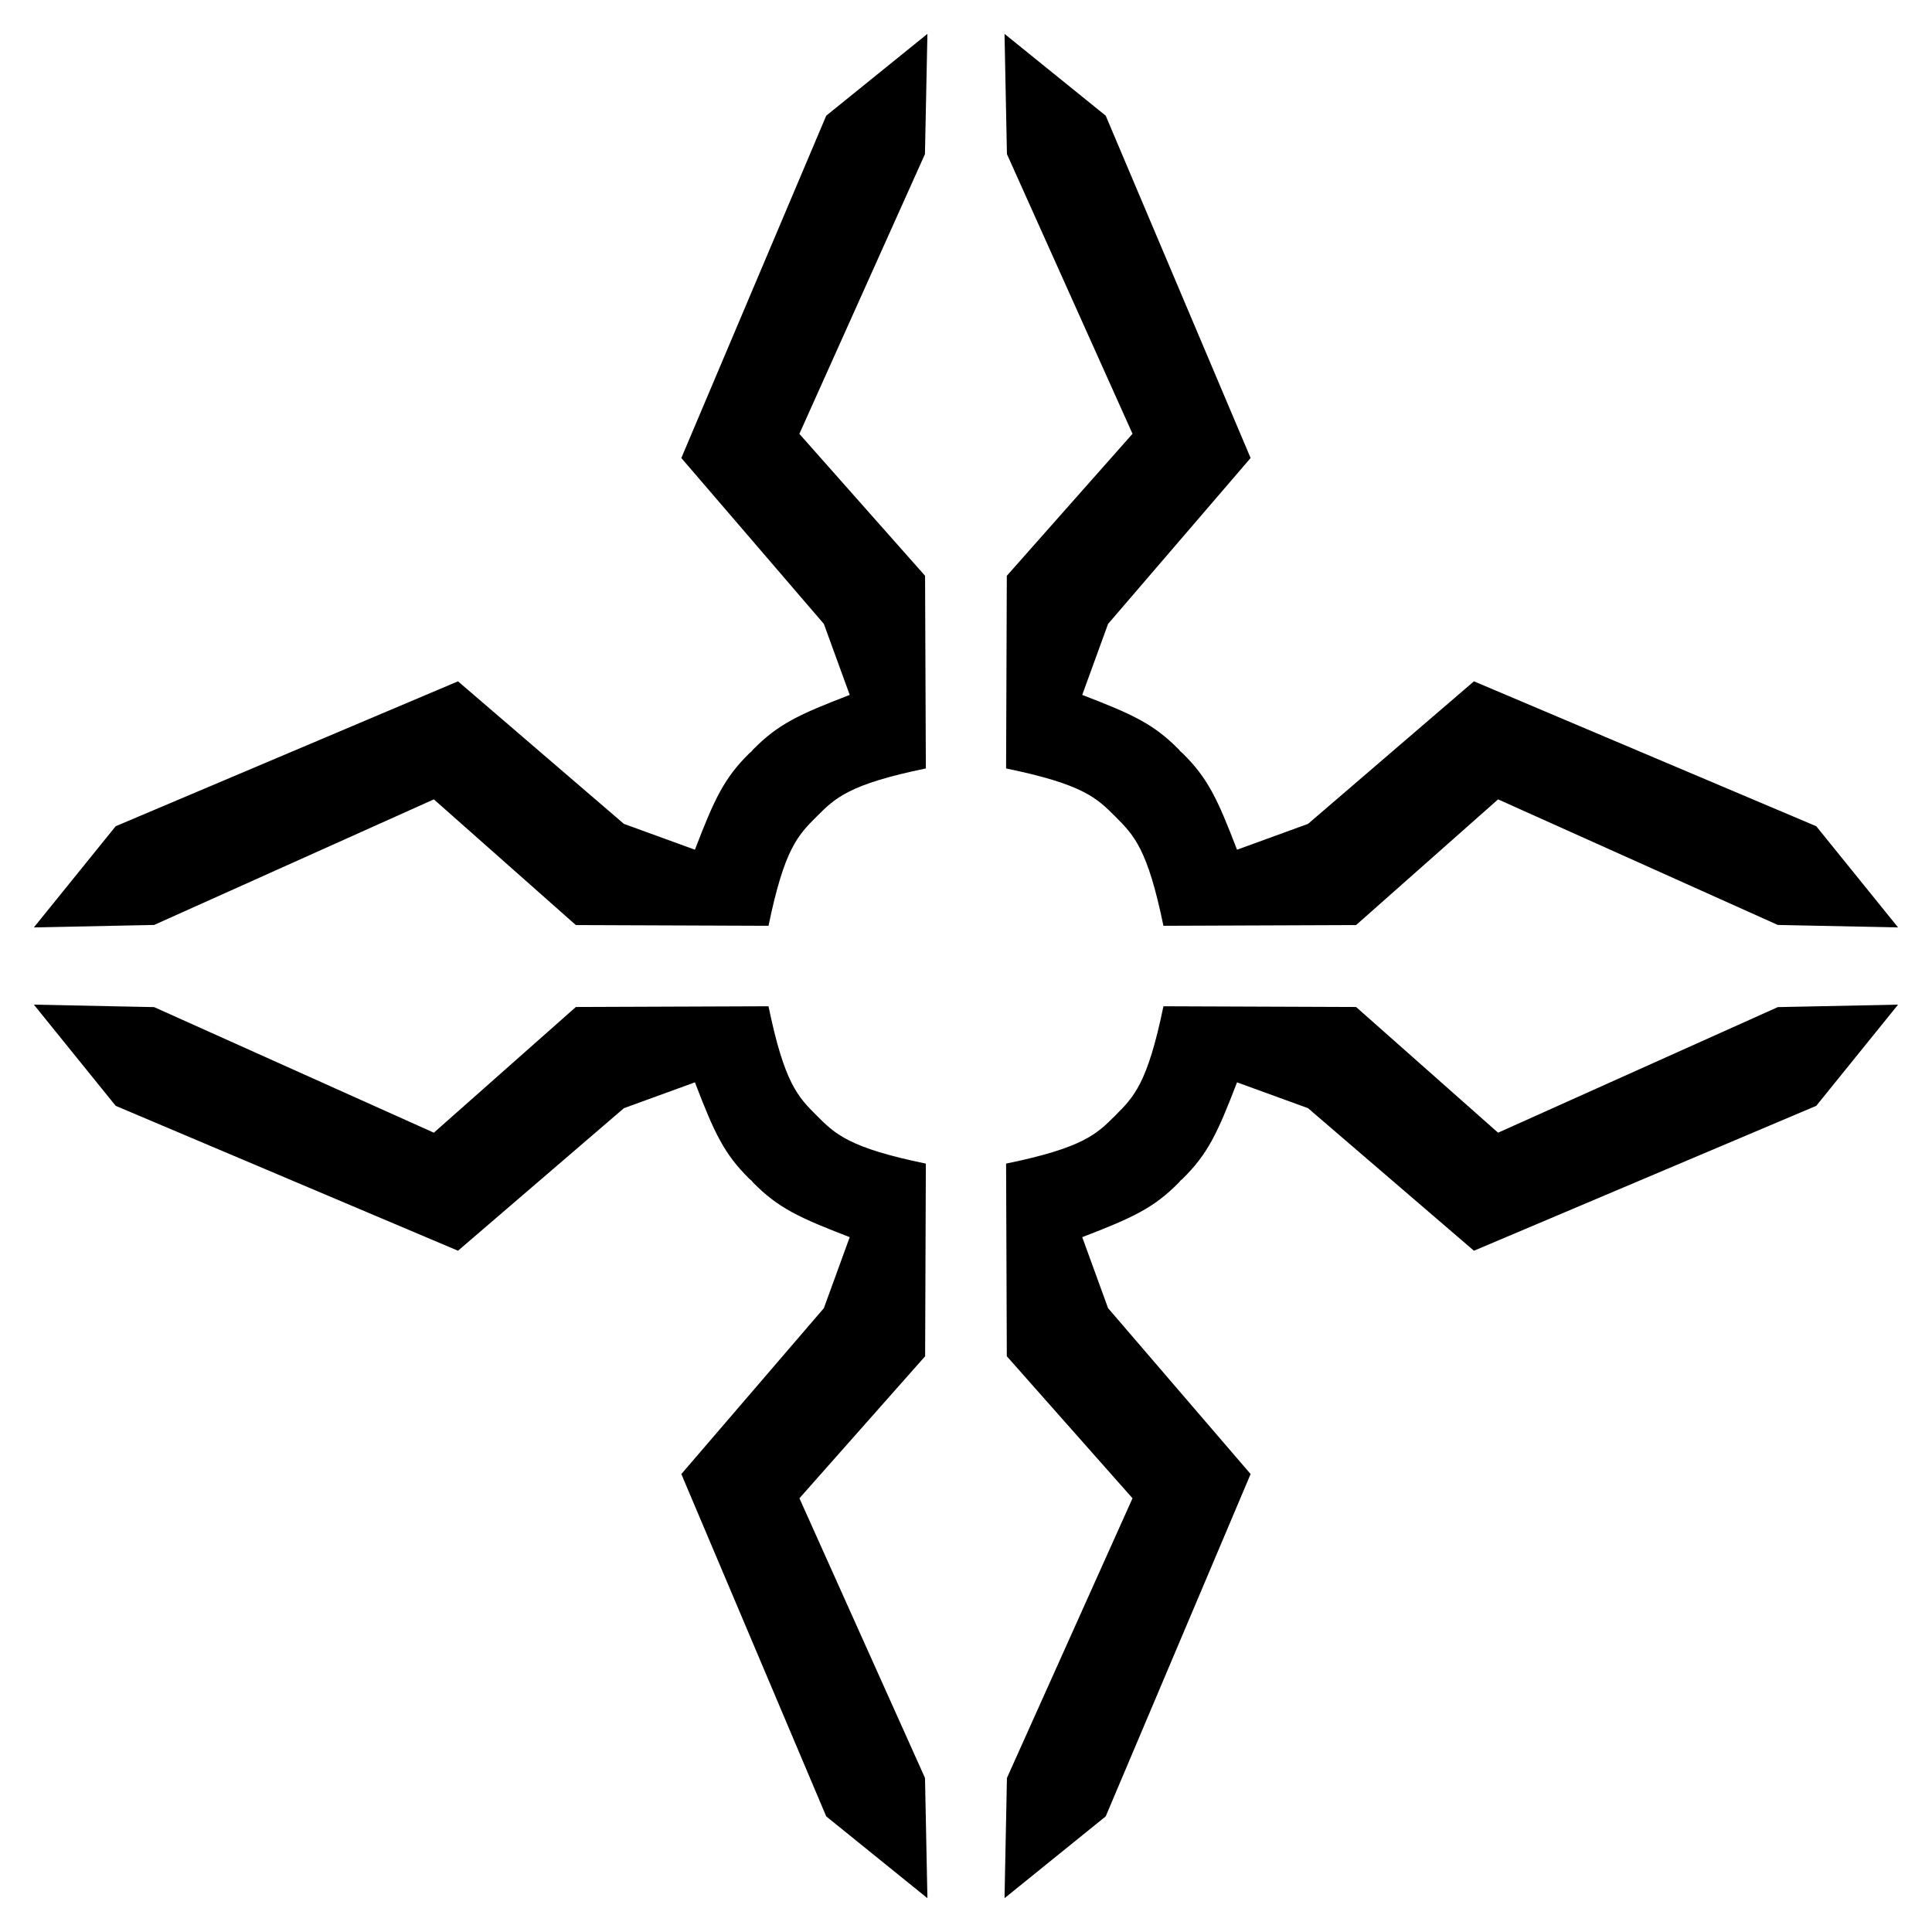
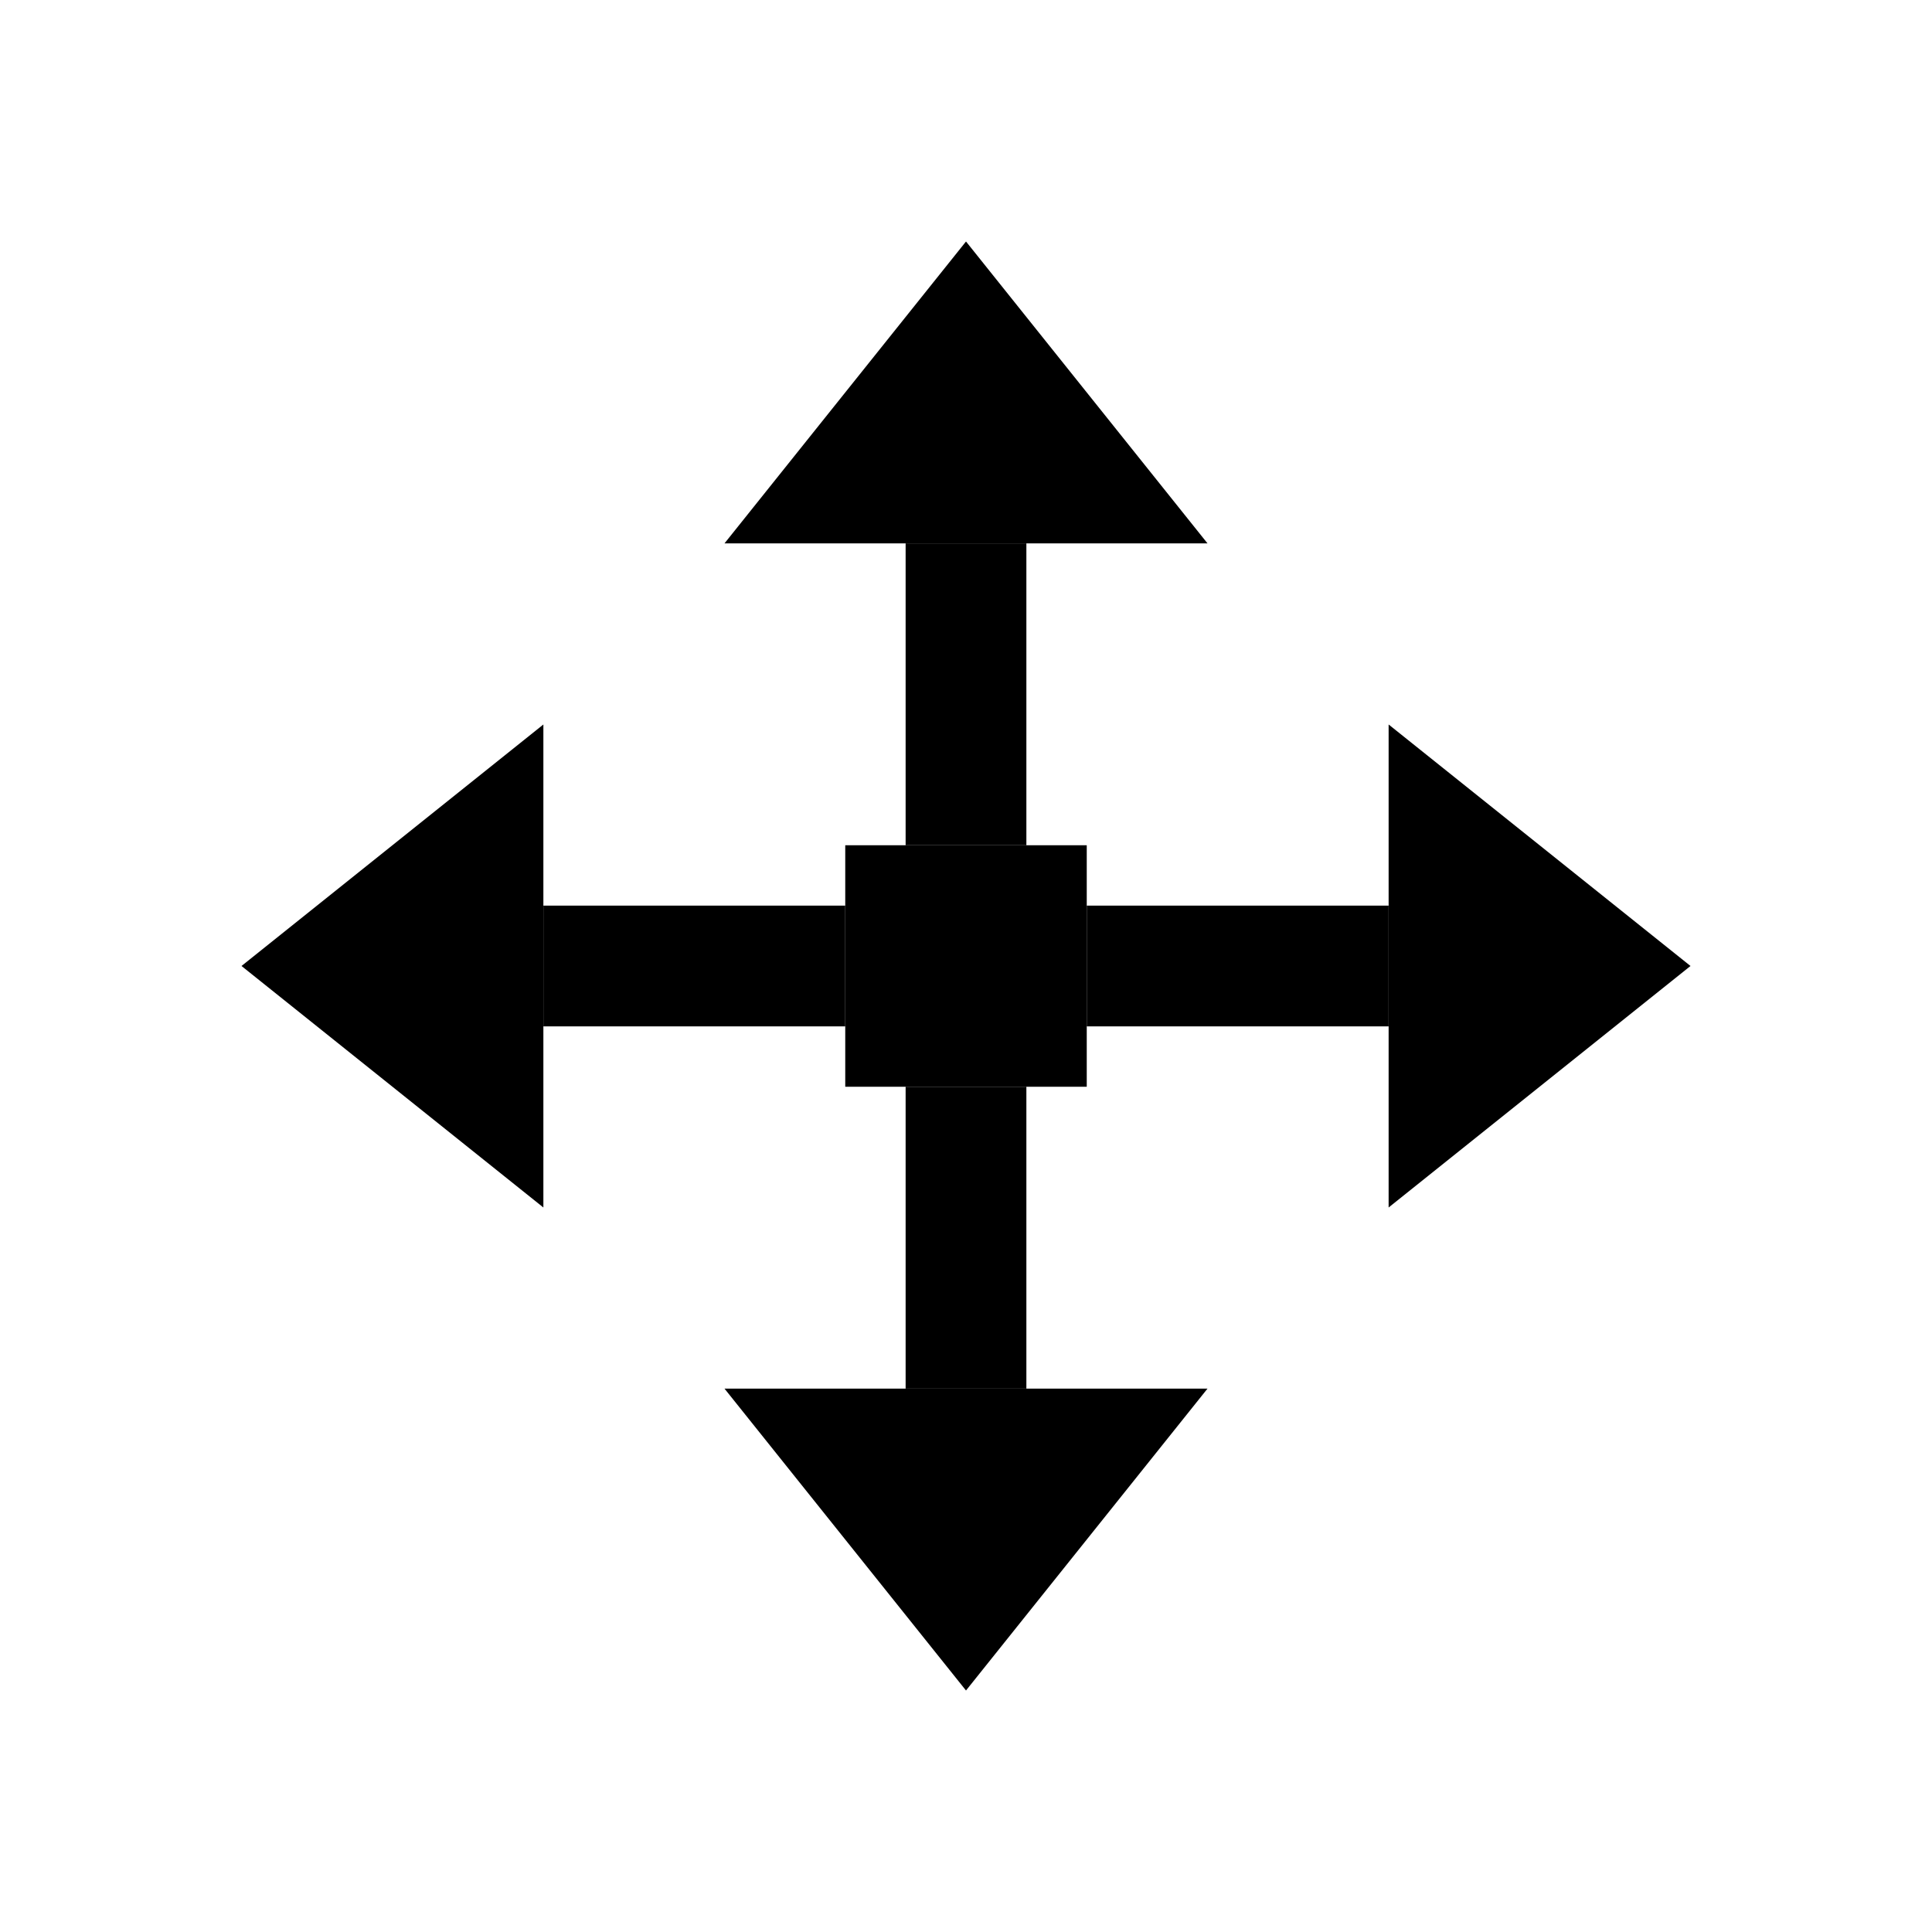
- <svg xmlns="http://www.w3.org/2000/svg" xmlns:xlink="http://www.w3.org/1999/xlink" width="32" height="32" viewBox="0 0 32 32" version="1.1" id="svg5">
-   <defs id="defs5">
-     <linearGradient id="linearGradient7">
-       <stop style="stop-color:@@PRIMARY@@;stop-opacity:1;" offset="0.26" id="stop7" />
-       <stop style="stop-color:@@SECONDARY@@;stop-opacity:1;" offset="0.74" id="stop8" />
-     </linearGradient>
-     <linearGradient xlink:href="#linearGradient7" id="linearGradient8" x1="16" y1="0.561" x2="16" y2="31.439" gradientUnits="userSpaceOnUse" />
-   </defs>
-   <path style="fill:url(#linearGradient8);stroke-width:1.748" d="m 15.361,0.561 -1.676,1.355 -2.4,5.67 2.361,2.748 0.428,1.176 c -0.835,0.321 -1.185,0.482 -1.602,0.906 -0.01,0.01 -0.017,0.021 -0.025,0.031 -0.011,0.008 -0.021,0.016 -0.031,0.025 -0.424,0.416 -0.585,0.766 -0.906,1.602 l -1.176,-0.428 -2.748,-2.361 -5.67,2.4 -1.355,1.676 1.992,-0.041 4.633,-2.08 2.352,2.082 3.191,0.012 c 0.262,-1.274 0.488,-1.501 0.797,-1.809 0.308,-0.309 0.535,-0.535 1.809,-0.797 L 15.322,9.537 13.24,7.186 15.32,2.553 Z m 0,30.879 -1.676,-1.355 -2.4,-5.67 2.361,-2.748 0.428,-1.176 c -0.835,-0.321 -1.185,-0.482 -1.602,-0.906 -0.01,-0.01 -0.017,-0.021 -0.025,-0.031 -0.011,-0.008 -0.021,-0.016 -0.031,-0.025 -0.424,-0.416 -0.585,-0.766 -0.906,-1.602 l -1.176,0.428 -2.748,2.361 -5.67,-2.4 -1.355,-1.676 1.992,0.041 4.633,2.08 2.352,-2.082 3.191,-0.012 c 0.262,1.274 0.488,1.501 0.797,1.809 0.308,0.309 0.535,0.535 1.809,0.797 l -0.012,3.191 -2.082,2.352 2.08,4.633 z m 1.277,-30.879 1.676,1.355 2.4,5.67 -2.361,2.748 -0.428,1.176 c 0.835,0.321 1.185,0.482 1.602,0.906 0.01,0.01 0.017,0.021 0.025,0.031 0.011,0.008 0.021,0.016 0.031,0.025 0.424,0.416 0.585,0.766 0.906,1.602 l 1.176,-0.428 2.748,-2.361 5.67,2.4 1.355,1.676 -1.992,-0.041 -4.633,-2.08 -2.352,2.082 -3.191,0.012 c -0.262,-1.274 -0.488,-1.501 -0.797,-1.809 -0.308,-0.309 -0.535,-0.535 -1.809,-0.797 l 0.012,-3.191 2.082,-2.352 -2.08,-4.633 z m 0,30.879 1.676,-1.355 2.4,-5.67 -2.361,-2.748 -0.428,-1.176 c 0.835,-0.321 1.185,-0.482 1.602,-0.906 0.01,-0.01 0.017,-0.021 0.025,-0.031 0.011,-0.008 0.021,-0.016 0.031,-0.025 0.424,-0.416 0.585,-0.766 0.906,-1.602 l 1.176,0.428 2.748,2.361 5.67,-2.4 1.355,-1.676 -1.992,0.041 -4.633,2.08 -2.352,-2.082 -3.191,-0.012 c -0.262,1.274 -0.488,1.501 -0.797,1.809 -0.308,0.309 -0.535,0.535 -1.809,0.797 l 0.012,3.191 2.082,2.352 -2.08,4.633 z" id="path5" />
+ <svg xmlns="http://www.w3.org/2000/svg" width="32" height="32" viewBox="0 0 32 32">
+   <polygon points="16,4 12,9 20,9" fill="@@FG@@" stroke="@@BG@@" stroke-width="1" stroke-linejoin="round" />
+   <rect x="15" y="9" width="2" height="5" fill="@@FG@@" />
+   <polygon points="16,28 12,23 20,23" fill="@@FG@@" stroke="@@BG@@" stroke-width="1" stroke-linejoin="round" />
+   <rect x="15" y="18" width="2" height="5" fill="@@FG@@" />
+   <polygon points="4,16 9,12 9,20" fill="@@FG@@" stroke="@@BG@@" stroke-width="1" stroke-linejoin="round" />
+   <rect x="9" y="15" width="5" height="2" fill="@@FG@@" />
+   <polygon points="28,16 23,12 23,20" fill="@@FG@@" stroke="@@BG@@" stroke-width="1" stroke-linejoin="round" />
+   <rect x="18" y="15" width="5" height="2" fill="@@FG@@" />
+   <rect x="14" y="14" width="4" height="4" fill="@@PRIMARY@@" />
</svg>
